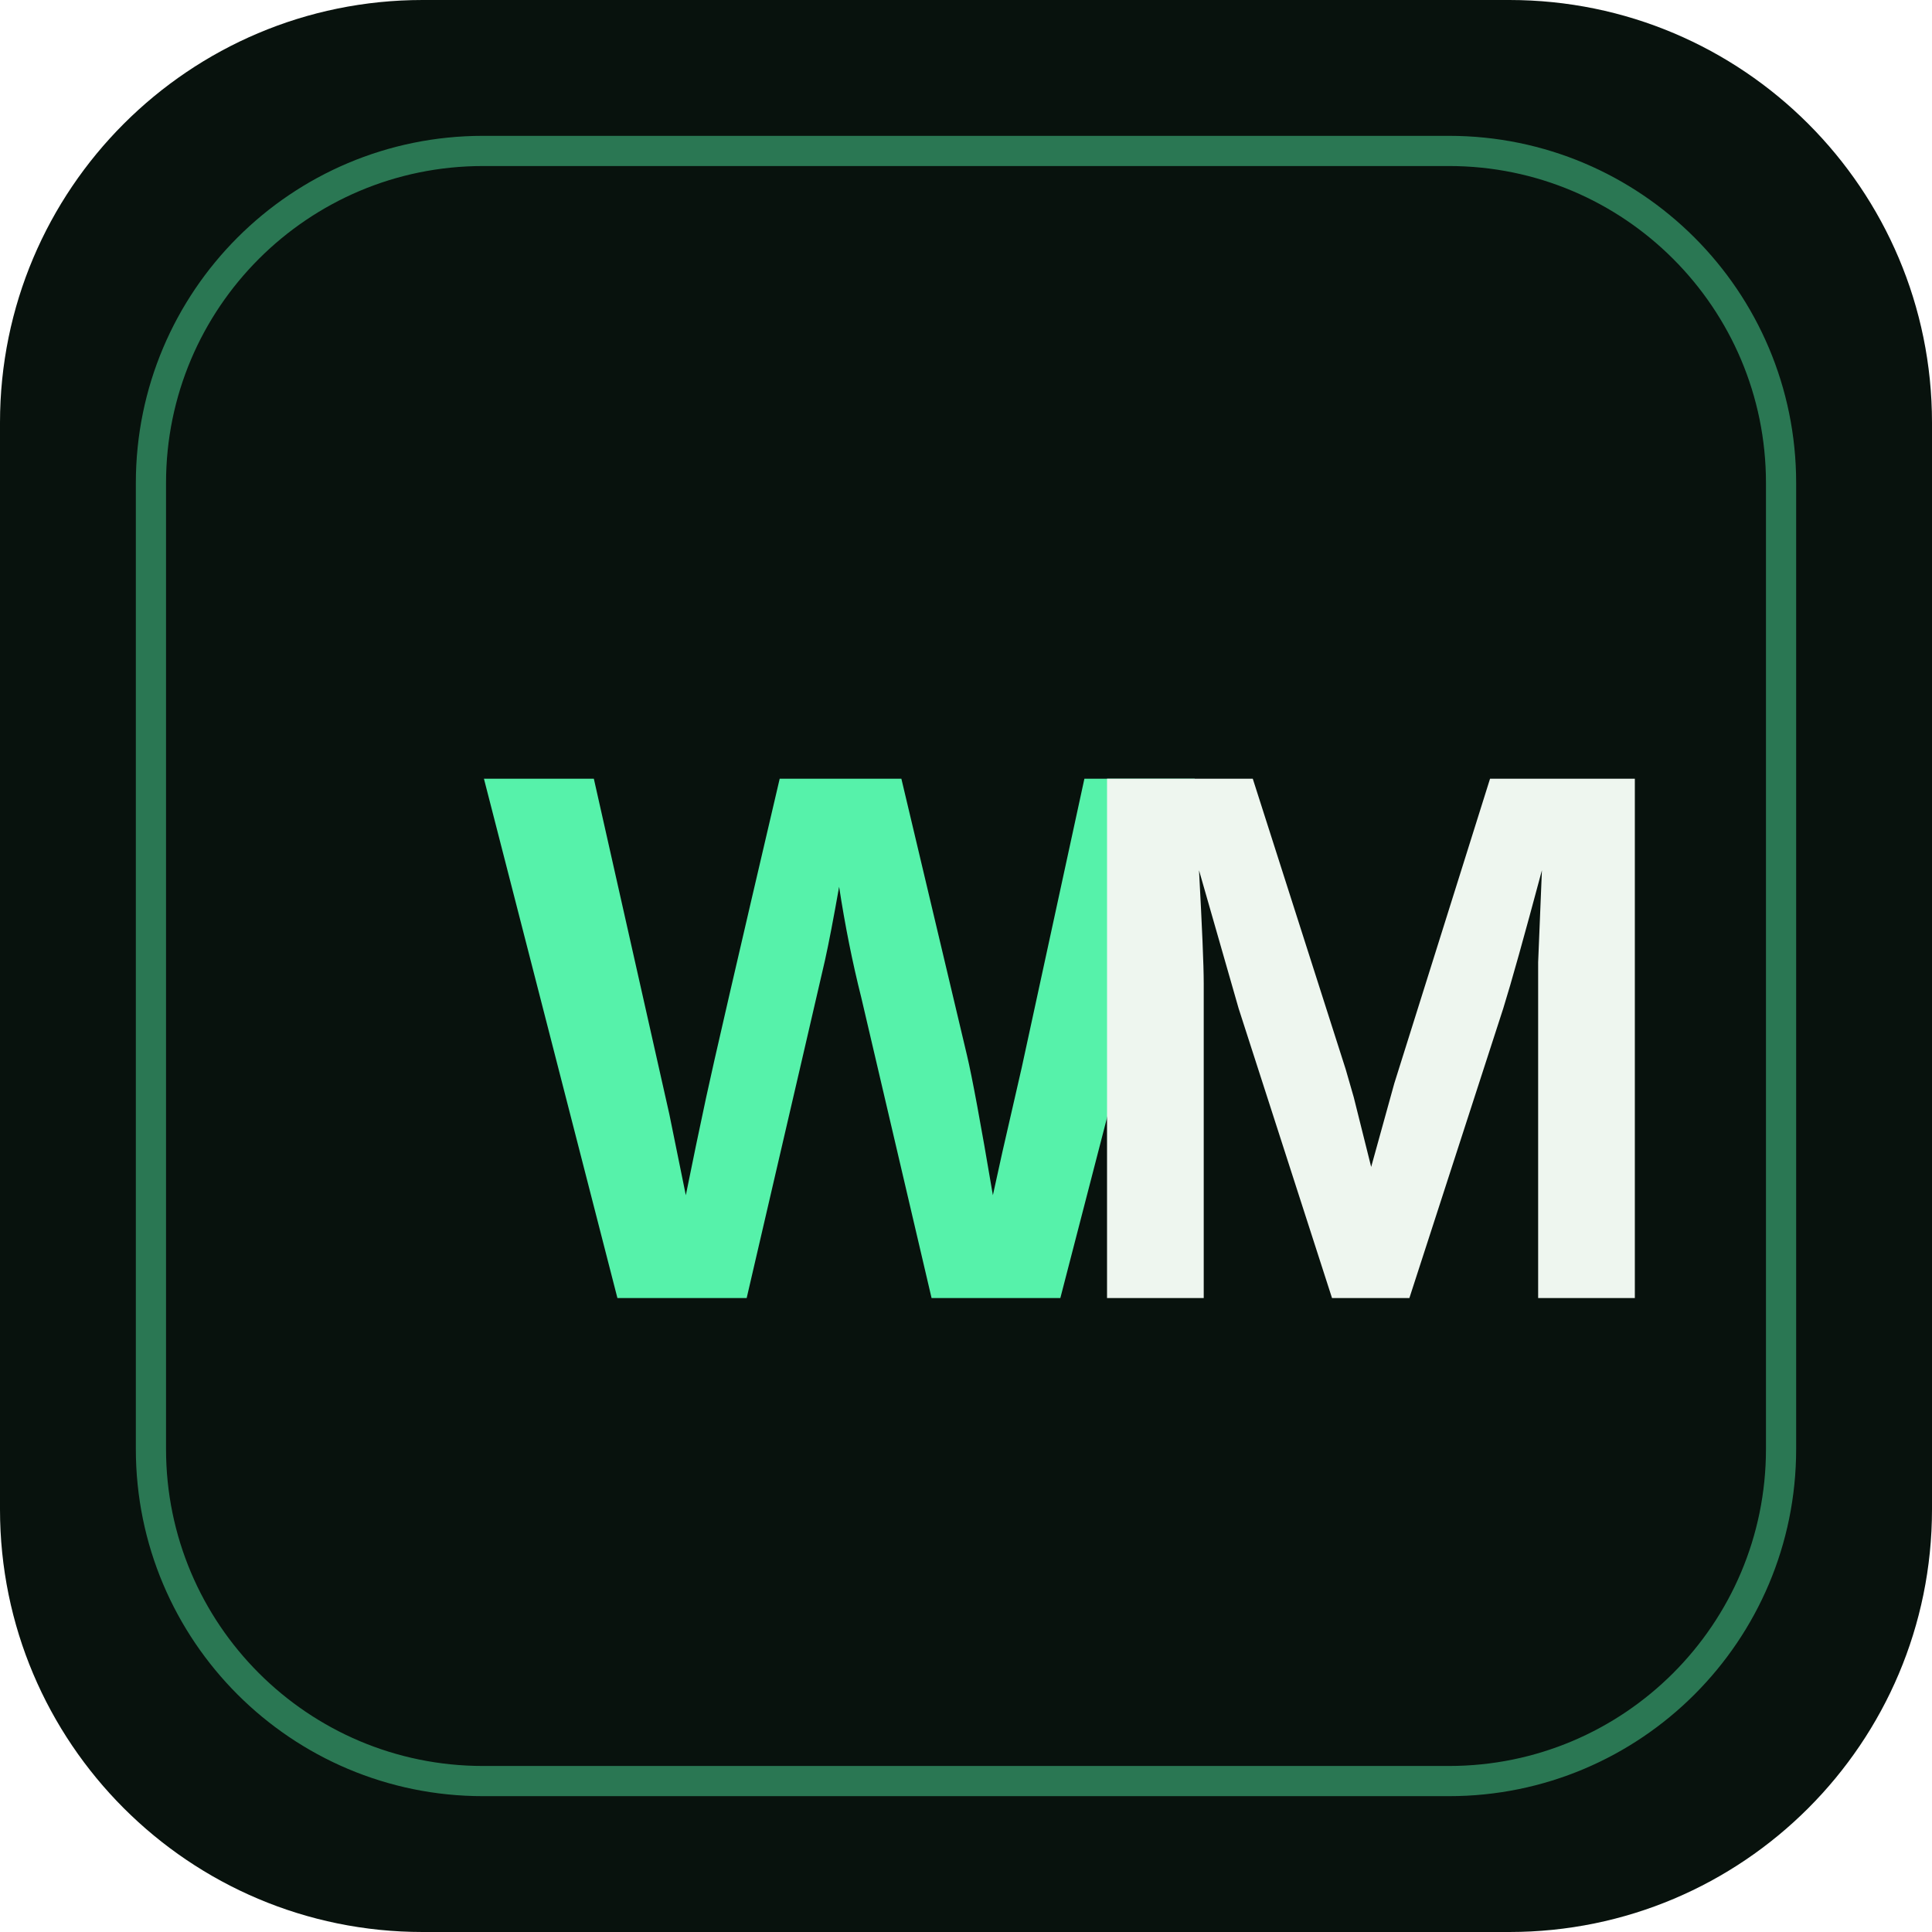
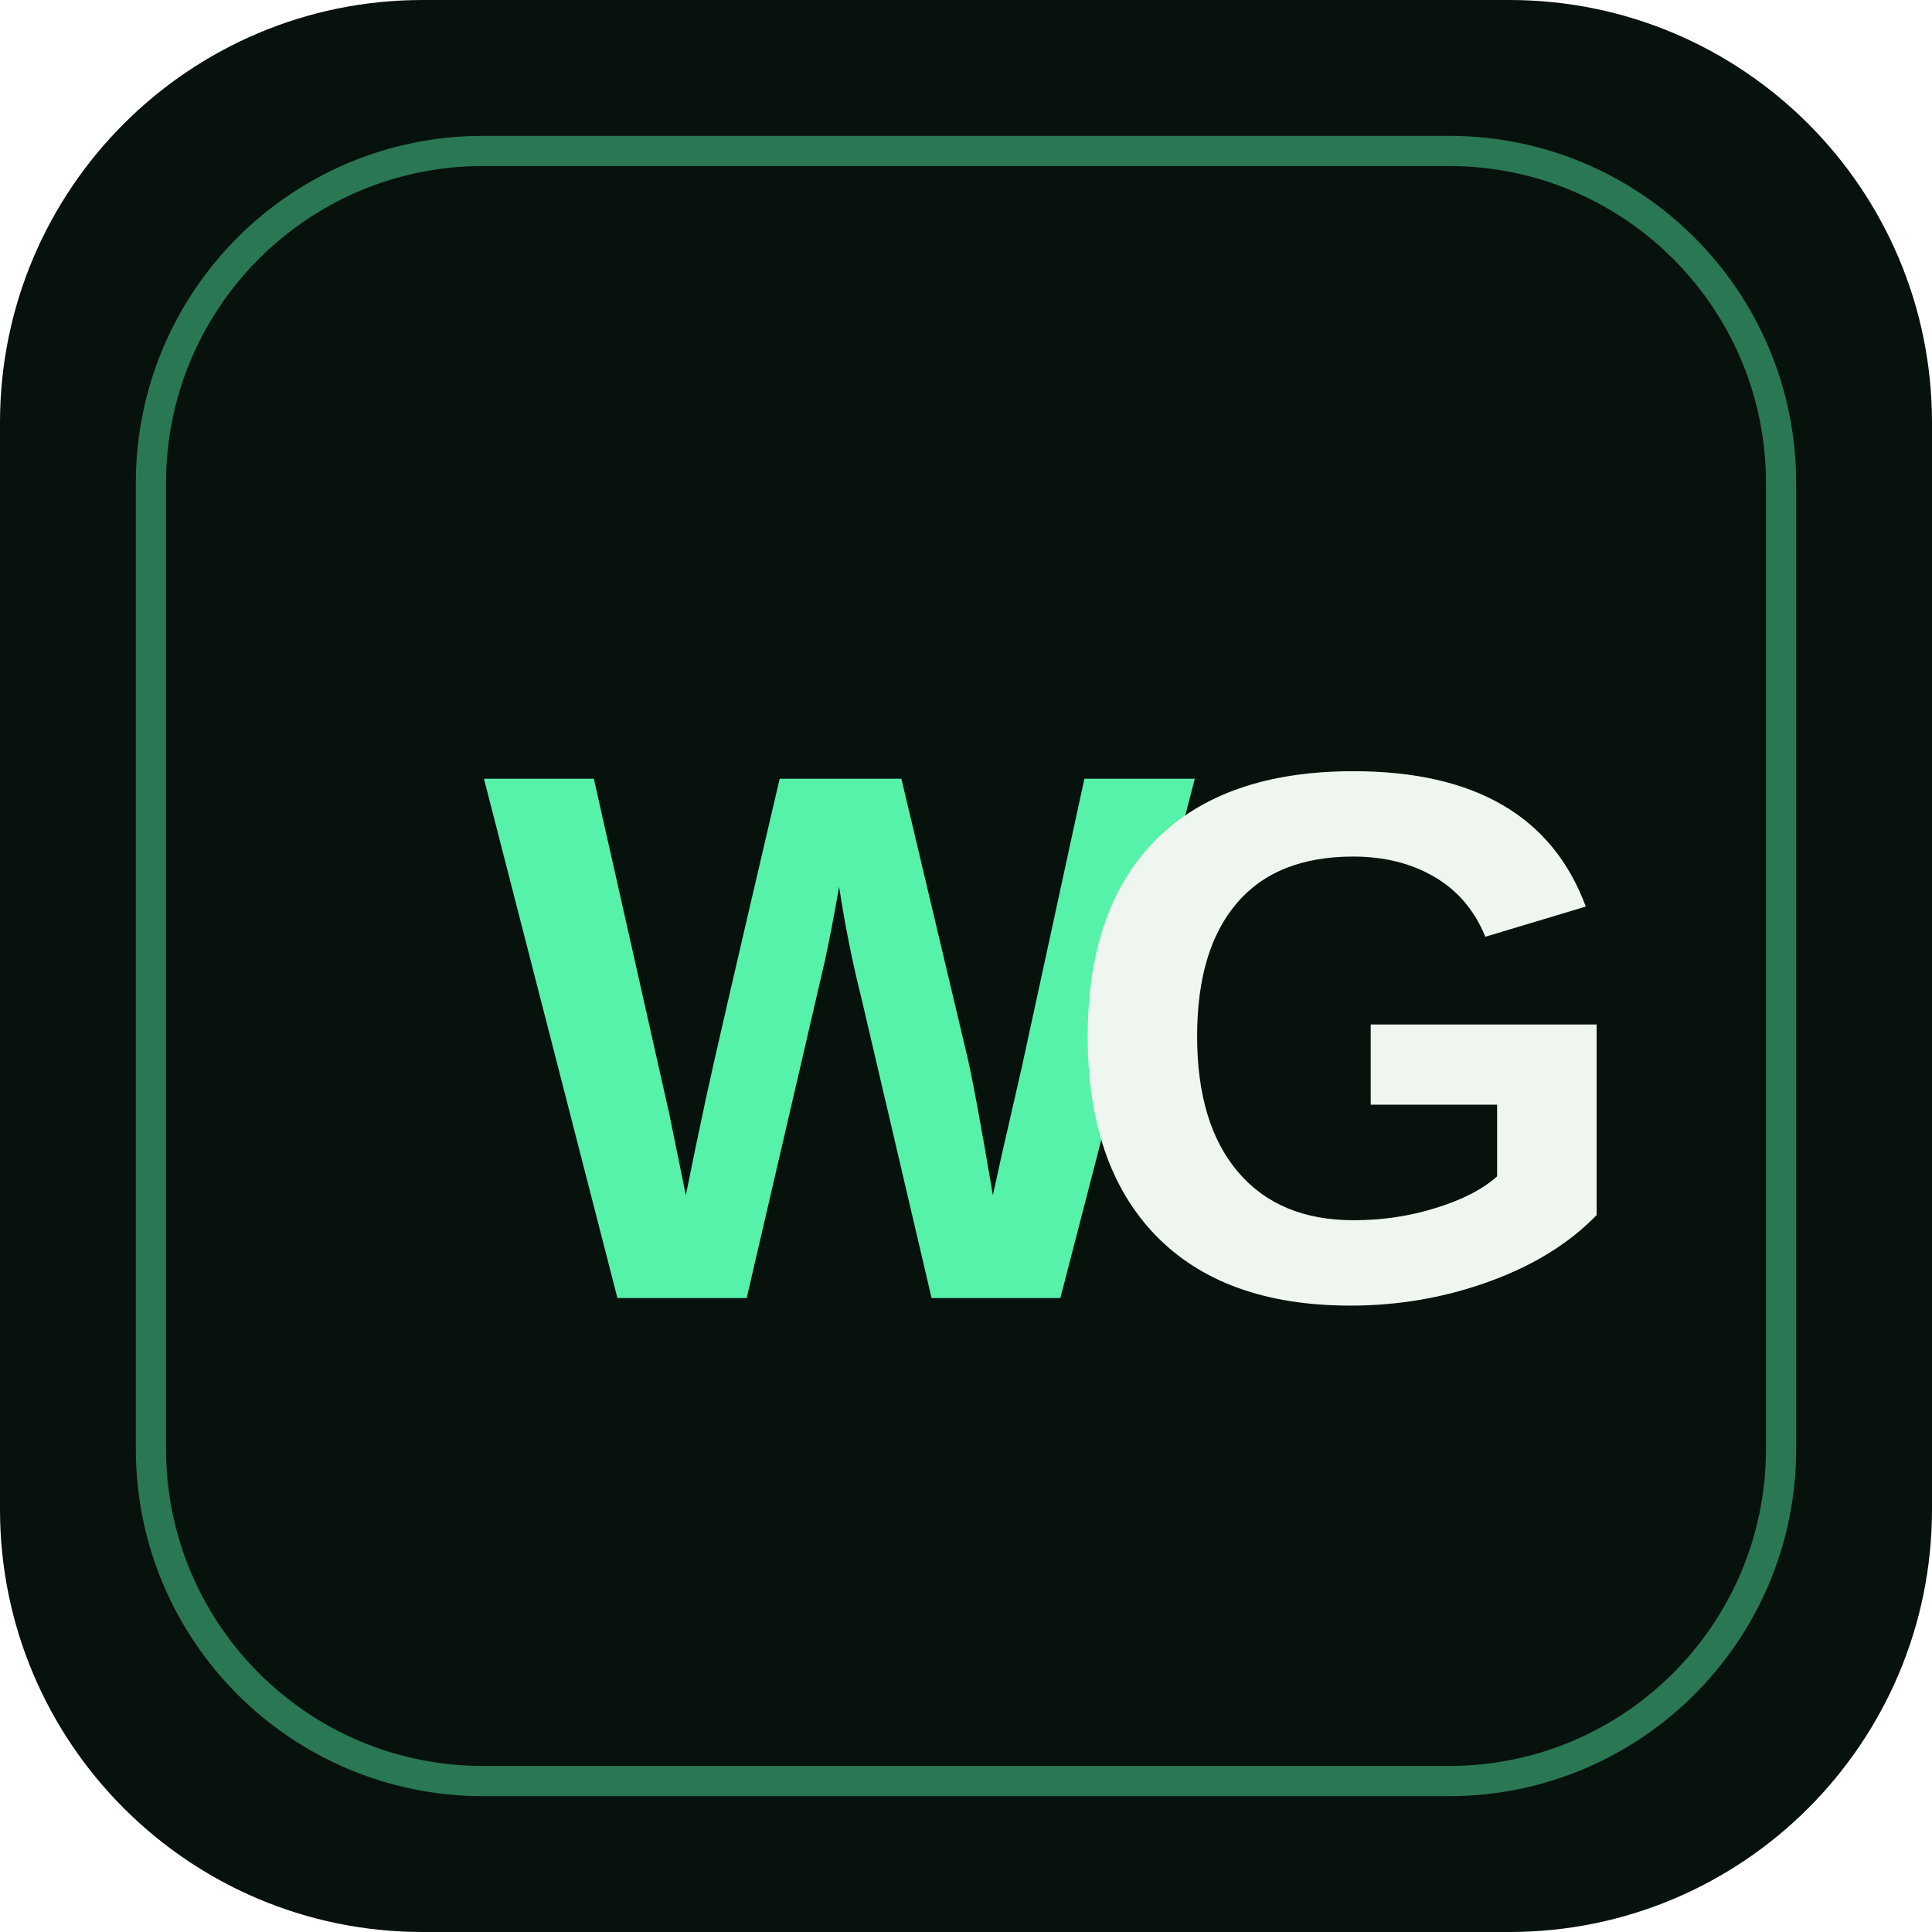
<svg xmlns="http://www.w3.org/2000/svg" viewBox="0 0 64 64">
  <rect width="64" height="64" rx="14" fill="#08120d" />
  <rect x="5" y="5" width="54" height="54" rx="11" fill="none" stroke="#56f2aa" stroke-opacity=".45" />
  <text x="16" y="43" font-family="Arial, sans-serif" font-size="25" font-weight="800" fill="#56f2aa">W</text>
-   <text x="35" y="43" font-family="Arial, sans-serif" font-size="25" font-weight="800" fill="#eef6ef">M</text>
+   <text x="35" y="43" font-family="Arial, sans-serif" font-size="25" font-weight="800" fill="#eef6ef">G</text>
</svg>
